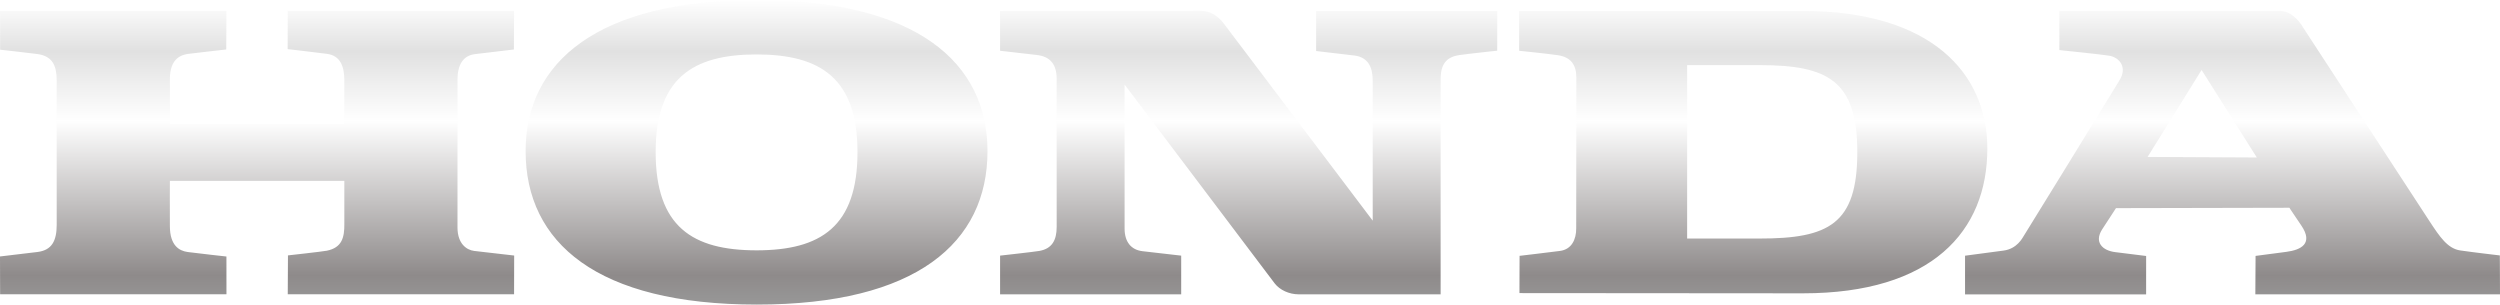
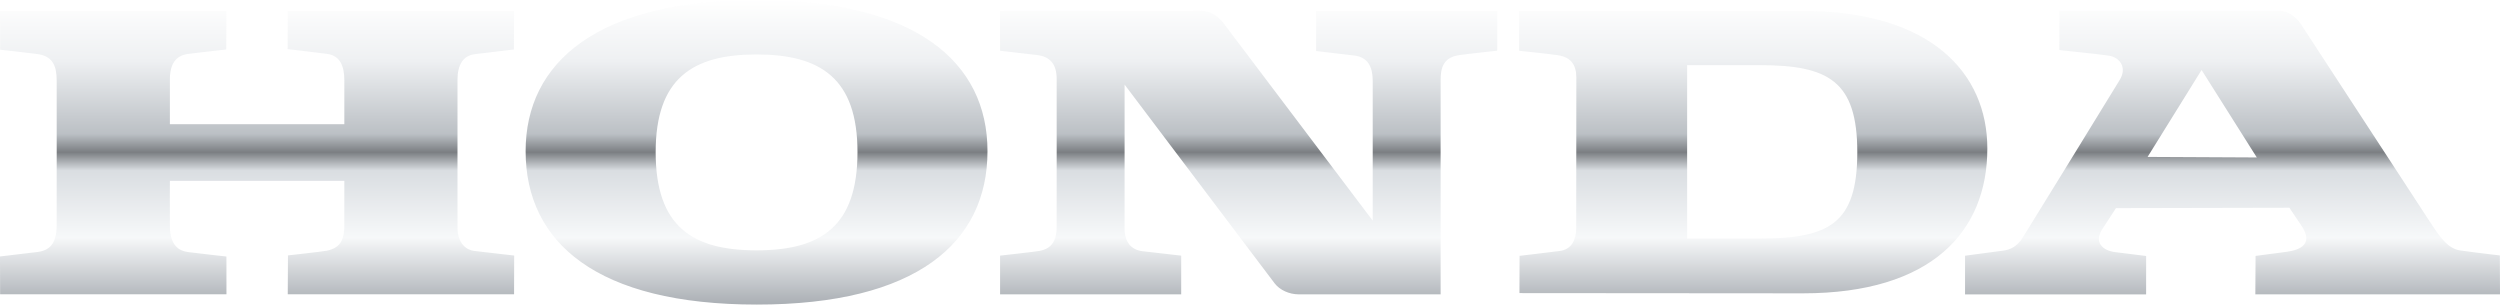
<svg xmlns="http://www.w3.org/2000/svg" width="197" height="24" viewBox="0 0 197 24" fill="none">
  <path fill-rule="evenodd" clip-rule="evenodd" d="M59.641 24C47.053 24 41.419 19.129 41.419 11.912C41.419 4.92 47.052 0 59.641 0C72.18 0 77.814 4.895 77.814 11.912C77.814 19.13 72.205 24 59.641 24ZM142.069 23.114L119.733 23.096L119.742 20.16C119.742 20.16 122.006 19.894 122.928 19.773C123.847 19.651 124.209 18.867 124.205 17.999C124.202 17.131 124.216 7.114 124.216 6.098C124.214 5.081 123.752 4.494 122.757 4.35C121.763 4.208 119.71 4.001 119.71 4.001V0.862H142.069C152.214 0.862 156.602 5.807 156.602 11.701C156.602 18.245 152.214 23.114 142.069 23.114ZM78.807 23.194V20.143C78.807 20.143 81.478 19.846 81.896 19.774C82.904 19.597 83.267 18.925 83.266 17.873V6.218C83.266 5.081 82.767 4.451 81.686 4.331C81.336 4.293 78.807 3.999 78.807 3.999V0.859C78.807 0.859 94.312 0.847 94.549 0.848C95.392 0.852 95.969 1.257 96.413 1.826C96.503 1.94 108.17 17.387 108.17 17.387C108.17 17.387 108.174 7.398 108.17 6.345C108.167 5.291 107.8 4.509 106.732 4.377C106.399 4.336 103.711 4.02 103.711 4.02V0.859H117.98V3.993C117.98 3.993 115.478 4.264 114.957 4.346C113.731 4.537 113.528 5.368 113.521 6.254C113.517 7.141 113.521 23.195 113.521 23.195L102.332 23.193C101.59 23.193 100.852 22.855 100.451 22.339C100.186 21.999 88.618 6.666 88.618 6.666C88.618 6.666 88.613 17.005 88.618 18.029C88.624 19.053 89.122 19.686 90.029 19.794C90.934 19.904 93.078 20.144 93.078 20.144V23.195L78.807 23.194ZM0.009 23.189L0 20.209C0 20.209 1.825 19.994 2.954 19.856C4.082 19.716 4.467 18.988 4.468 17.714V6.378C4.47 5.24 4.187 4.446 2.987 4.264C2.569 4.2 0.01 3.916 0.01 3.916L0.009 0.853H17.845L17.828 3.898C17.828 3.898 15.168 4.198 14.816 4.249C13.905 4.376 13.393 4.967 13.386 6.246V9.788H27.134V6.325C27.134 5.216 26.807 4.383 25.772 4.245C24.738 4.107 22.667 3.871 22.667 3.871L22.674 0.852H40.51L40.495 3.899C40.495 3.899 38.365 4.149 37.425 4.266C36.484 4.383 36.048 5.111 36.05 6.307C36.051 6.517 36.044 16.652 36.05 17.934C36.057 19.217 36.771 19.695 37.357 19.772C37.945 19.846 40.517 20.136 40.517 20.136L40.509 23.189H22.675L22.691 20.125C22.691 20.125 25.407 19.824 25.753 19.756C26.971 19.51 27.139 18.682 27.134 17.666C27.13 16.651 27.134 14.254 27.134 14.254H13.386C13.386 14.254 13.376 16.327 13.386 17.832C13.396 19.336 14.102 19.762 14.785 19.858C15.648 19.971 17.843 20.213 17.843 20.213L17.845 23.189H0.009ZM146.355 12.001C146.355 6.383 144.088 5.132 138.653 5.132H132.946V18.797H138.653C144.088 18.798 146.355 17.671 146.355 12.001ZM67.57 11.988C67.57 6.194 64.678 4.29 59.618 4.29C54.557 4.29 51.666 6.194 51.666 11.988C51.666 17.857 54.558 19.726 59.618 19.726C64.678 19.726 67.57 17.857 67.57 11.988ZM169.114 23.198H154.845V20.149C154.845 20.149 156.814 19.884 157.877 19.746C158.941 19.608 159.366 18.759 159.487 18.566C159.609 18.377 166.447 7.28 167.042 6.286C167.637 5.293 167.01 4.533 166.229 4.394C165.685 4.296 162.28 3.946 162.28 3.946L162.278 0.858H179.689C180.78 0.888 181.452 2.116 181.452 2.116L191.455 17.445C192.265 18.68 192.879 19.588 193.869 19.735C194.861 19.88 196.987 20.128 196.987 20.128L197 23.194H177.721L177.739 20.165C177.739 20.165 179.009 19.997 180.169 19.845C181.332 19.693 182.308 19.189 181.345 17.772C180.382 16.357 180.406 16.371 180.406 16.371L166.74 16.401C166.74 16.401 166.316 17.041 165.652 18.07C164.991 19.096 165.689 19.745 166.67 19.866L169.116 20.171L169.114 23.198ZM169.23 12.365L177.837 12.409L173.484 5.514L169.23 12.365Z" fill="url(#paint0_linear_392_2010)" fill-opacity="0.67" />
  <defs>
    <linearGradient id="paint0_linear_392_2010" x1="98.5" y1="0" x2="98.5" y2="24" gradientUnits="userSpaceOnUse">
-       <stop stop-color="white" />
-       <stop offset="0.168" stop-color="#D2D2D2" />
-       <stop offset="0.397" stop-color="white" />
-       <stop offset="0.904" stop-color="#575151" />
-       <stop offset="1" stop-color="#656565" />
+       <stop stop-color="#FFFFFF" />
+       <stop offset="0.2" stop-color="#E6E9EC" />
+       <stop offset="0.44" stop-color="#9AA1A8" />
+       <stop offset="0.5" stop-color="#3A3F45" />
+       <stop offset="0.56" stop-color="#C7CDD3" />
+       <stop offset="0.78" stop-color="#F3F5F7" />
+       <stop offset="1" stop-color="#80878F" />
    </linearGradient>
  </defs>
</svg>
